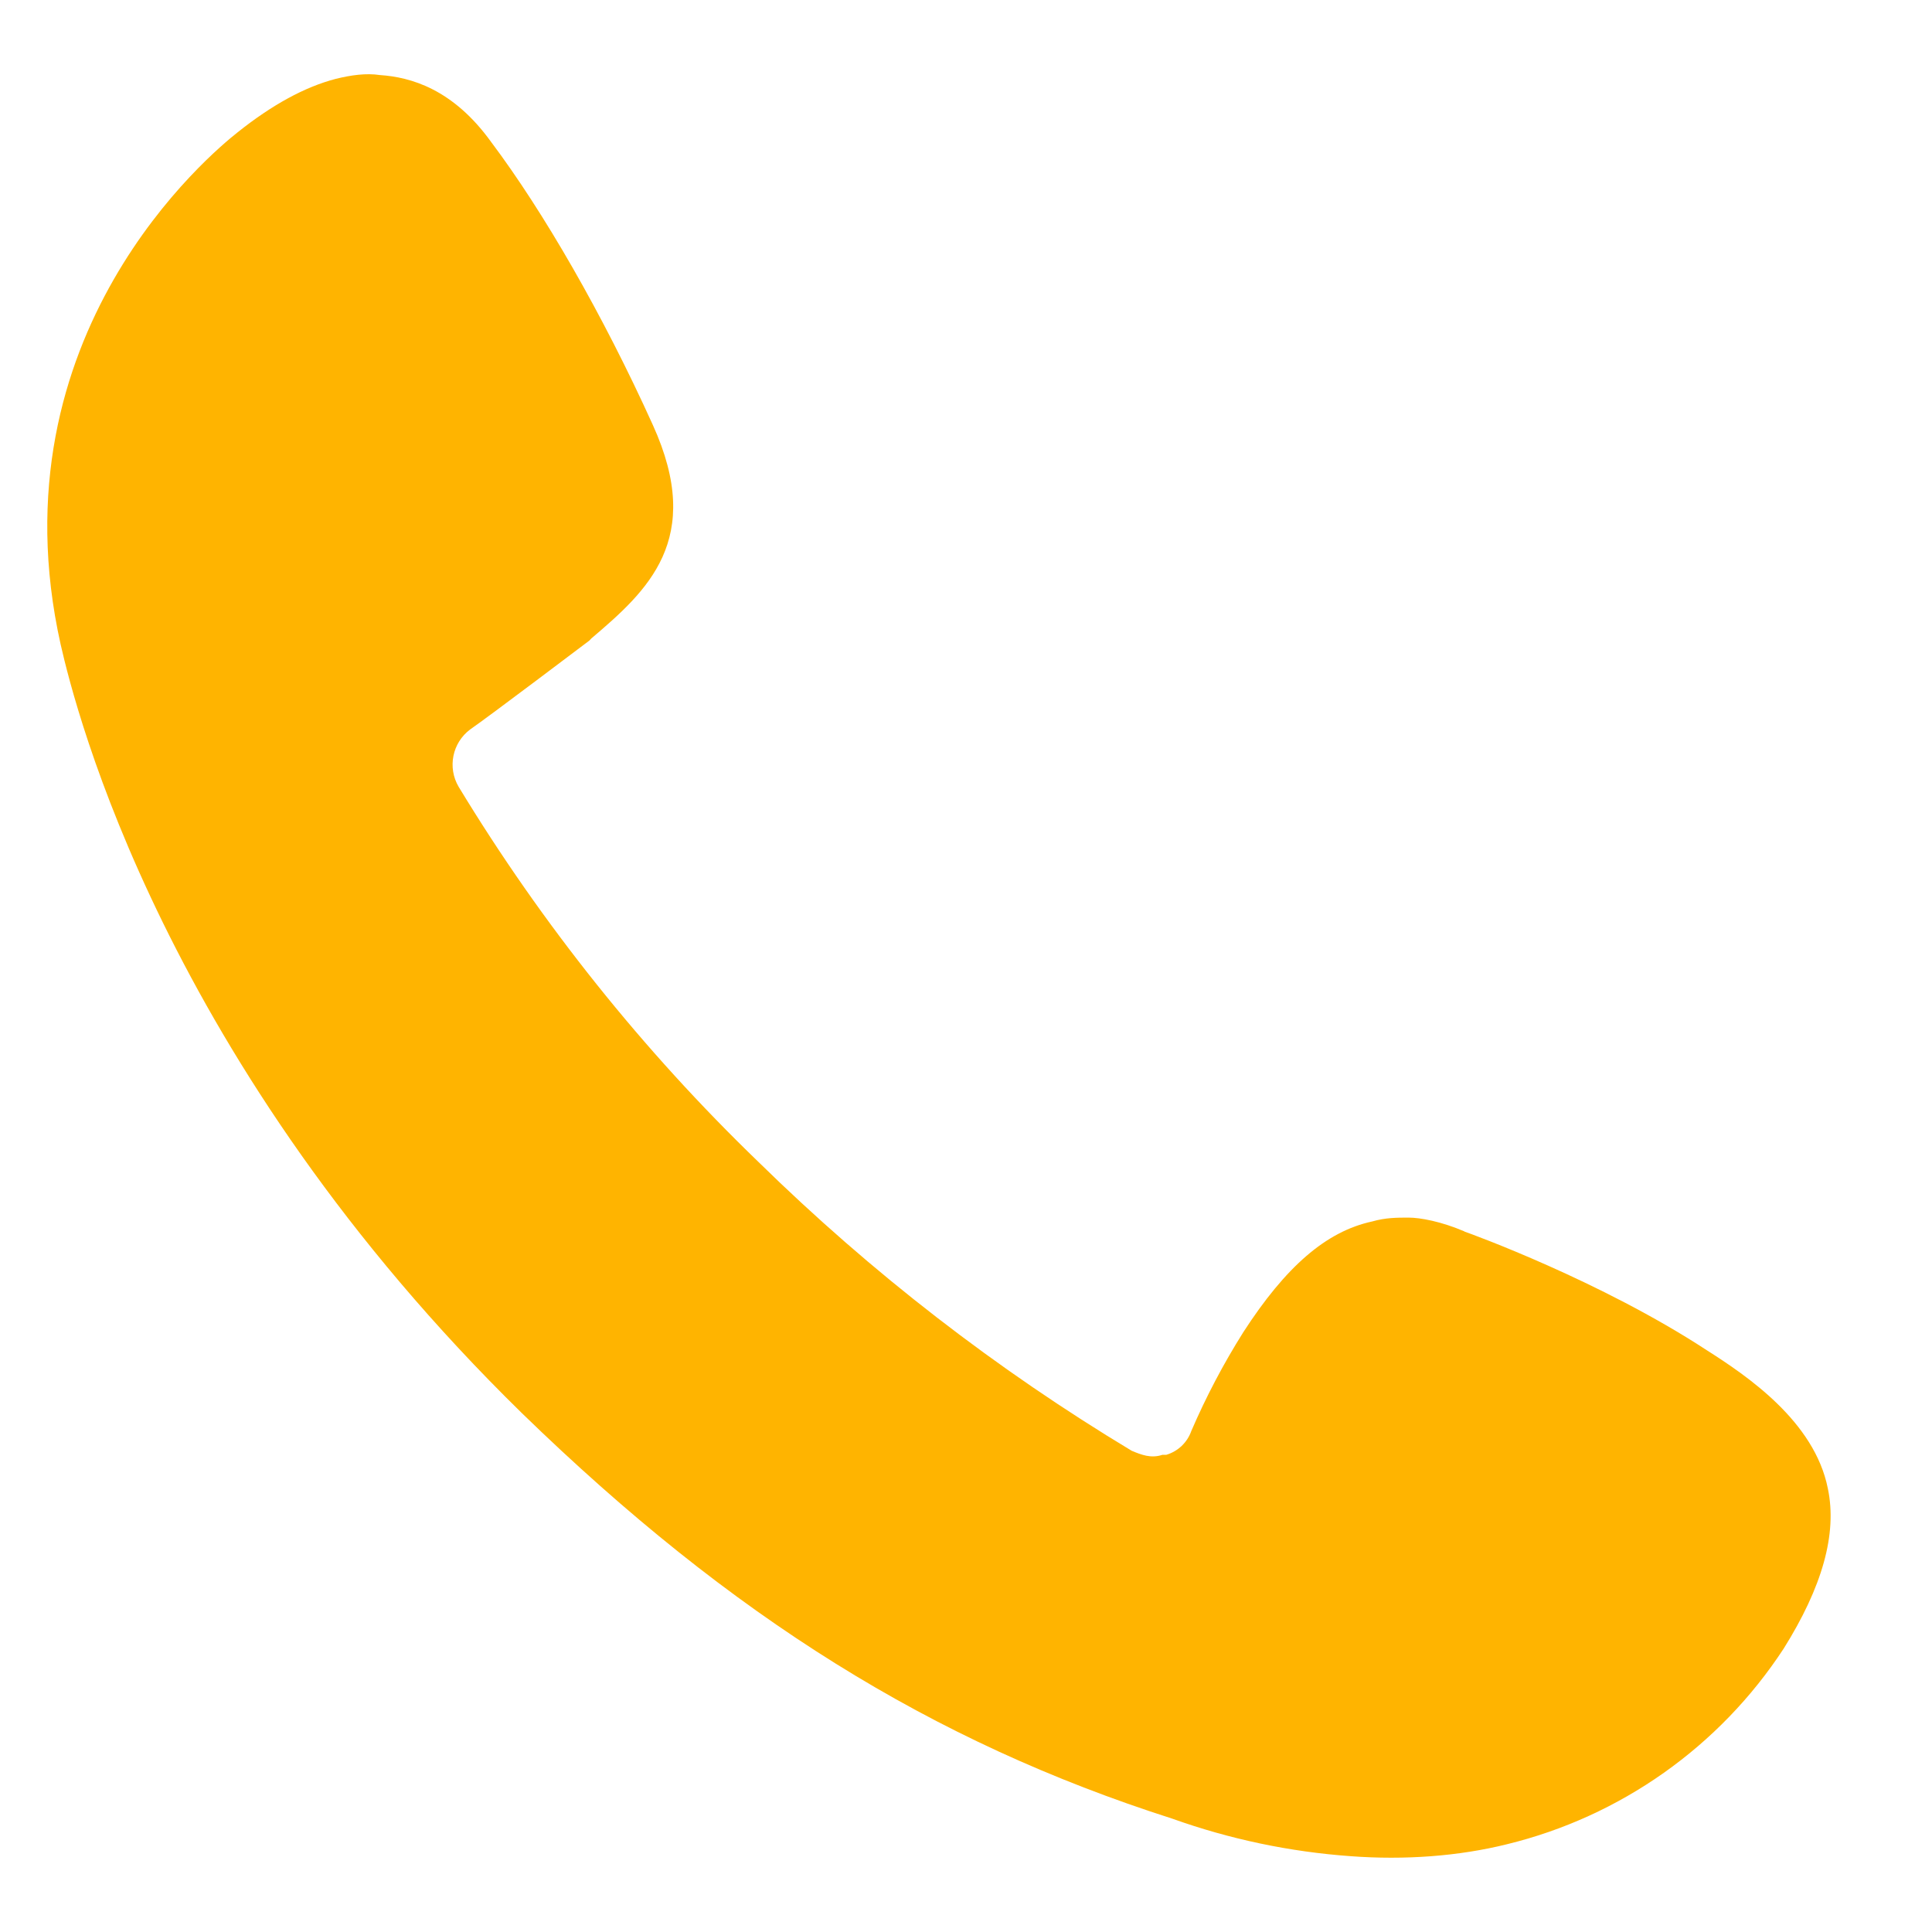
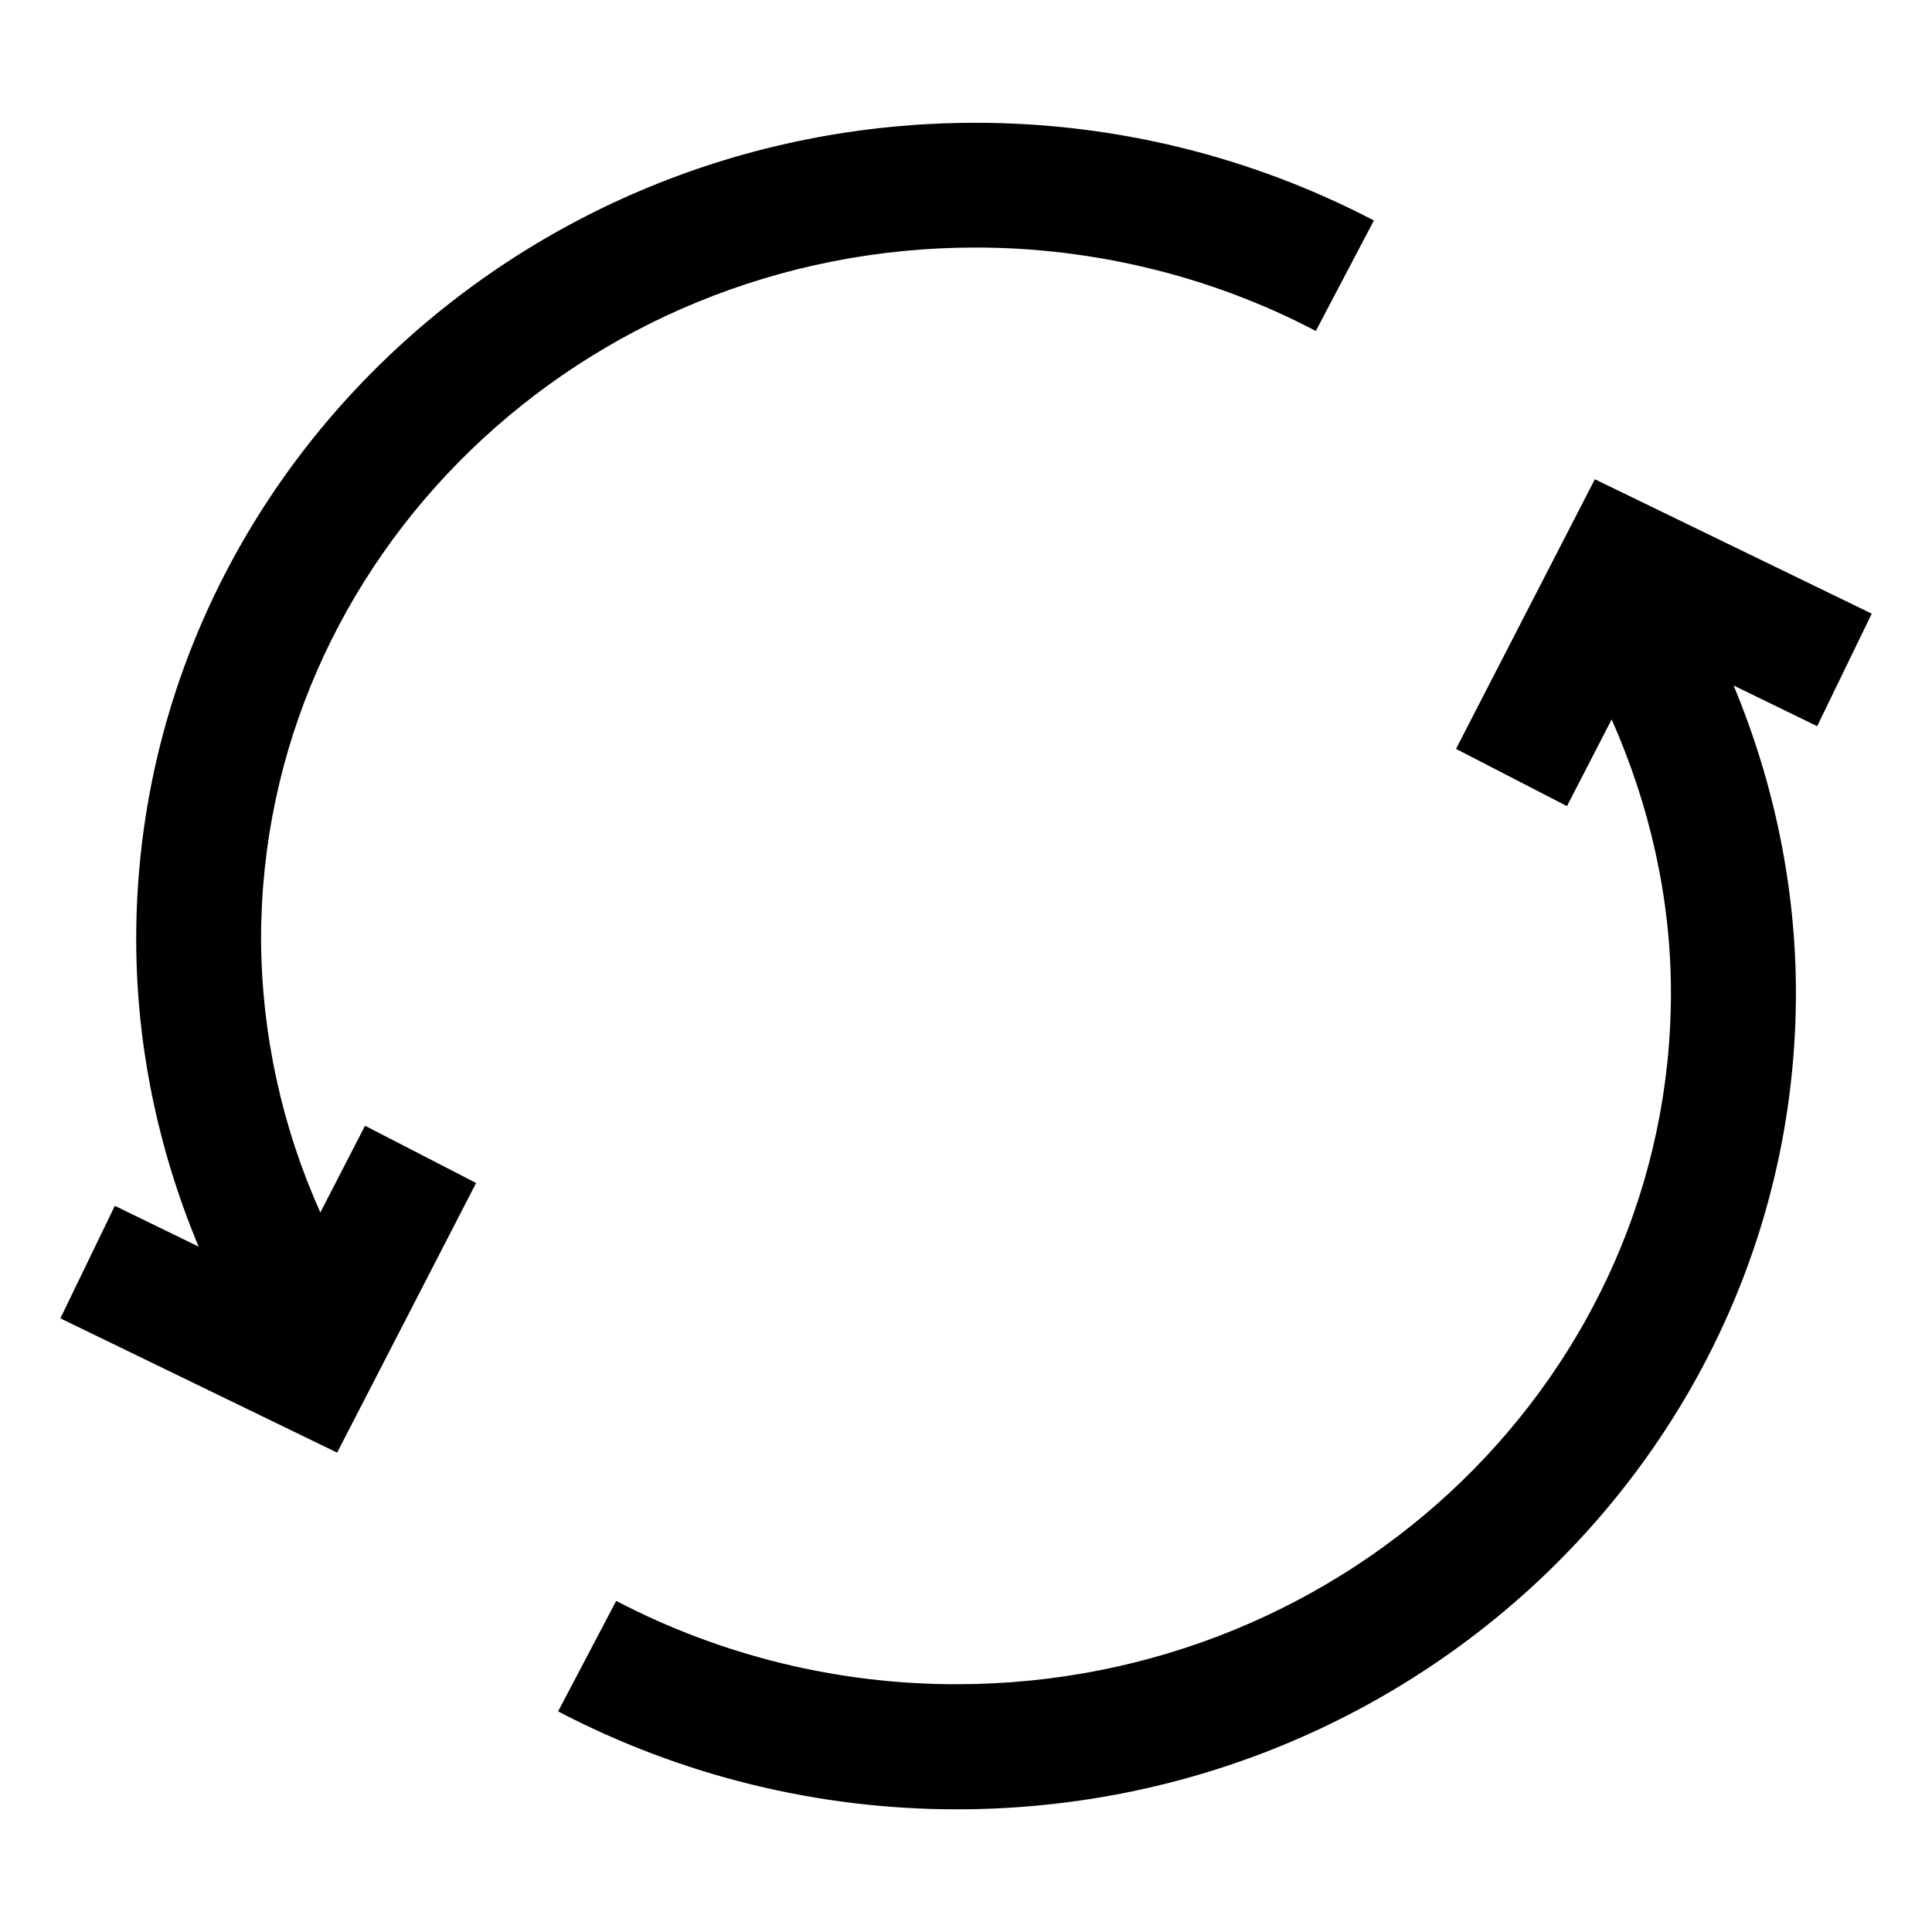
- <svg xmlns="http://www.w3.org/2000/svg" t="1600681313425" class="icon" viewBox="0 0 1024 1024" version="1.1" p-id="10438" width="128" height="128">
-   <path d="M776.192 652.761c3.072 1.024 72.31 26.151 128.394 62.858 21.425 13.627 57.108 37.73 64.197 73.255 5.12 24.182-3.072 52.46-23.394 84.913a244.578 244.578 0 0 1-146.826 103.739c-25.442 6.302-53.957 8.428-82.55 6.302a356.352 356.352 0 0 1-94.759-19.929C493.883 923.175 387.86 857.088 276.716 749.095 87.198 563.673 40.251 377.147 32.138 341.543-4.569 177.073 112.64 80.66 125.873 70.183c18.353-14.651 35.682-24.103 51.988-28.357 8.192-2.048 16.305-3.151 23.473-2.048 16.305 1.103 38.754 7.326 59.077 35.604 27.569 36.706 59.077 91.215 85.622 149.898 27.569 60.731-3.072 87.985-32.61 113.113l-1.024 1.103s-53.957 40.802-63.173 47.104a23.237 23.237 0 0 0-6.144 30.405A989.342 989.342 0 0 0 402.117 615.975a1072.128 1072.128 0 0 0 197.711 152.97c5.12 2.127 10.24 4.175 16.305 2.127h2.048a20.086 20.086 0 0 0 13.233-12.603 382.031 382.031 0 0 1 27.569-52.382c22.37-34.58 43.796-53.406 68.293-58.683 7.089-2.048 13.233-2.048 19.298-2.048 6.144 0 17.329 2.048 29.617 7.326z" p-id="10439" fill="#FFB400" />
+ <svg xmlns="http://www.w3.org/2000/svg" t="1600865009656" class="icon" viewBox="0 0 1024 1024" version="1.1" p-id="3248" width="128" height="128">
+   <path d="M992.064 325.248l-146.752-71.232-73.6 142.912 58.816 30.336 23.68-45.952c20.224 45.632 31.424 94.912 31.424 144.896 0 202.048-169.856 366.464-378.624 366.464a389.12 389.12 0 0 1-180.416-44.16l-30.784 58.56a455.68 455.68 0 0 0 211.264 51.904c245.312 0 444.8-194.112 444.8-432.704 0-55.872-11.52-111.296-33.024-162.944l44.288 21.568 28.928-59.648zM169.792 642.624a358.08 358.08 0 0 1-31.424-144.896c0-202.048 169.856-366.528 378.624-366.528 62.976 0 125.376 15.296 180.416 44.224l30.784-58.56a455.36 455.36 0 0 0-211.2-51.776c-245.248 0-444.8 194.048-444.8 432.704 0 55.936 11.52 111.36 33.088 162.944l-44.416-21.632-28.864 59.648 146.688 71.168 73.664-142.912-58.88-30.336-23.68 45.952z m0 0" p-id="3249" />
</svg>
